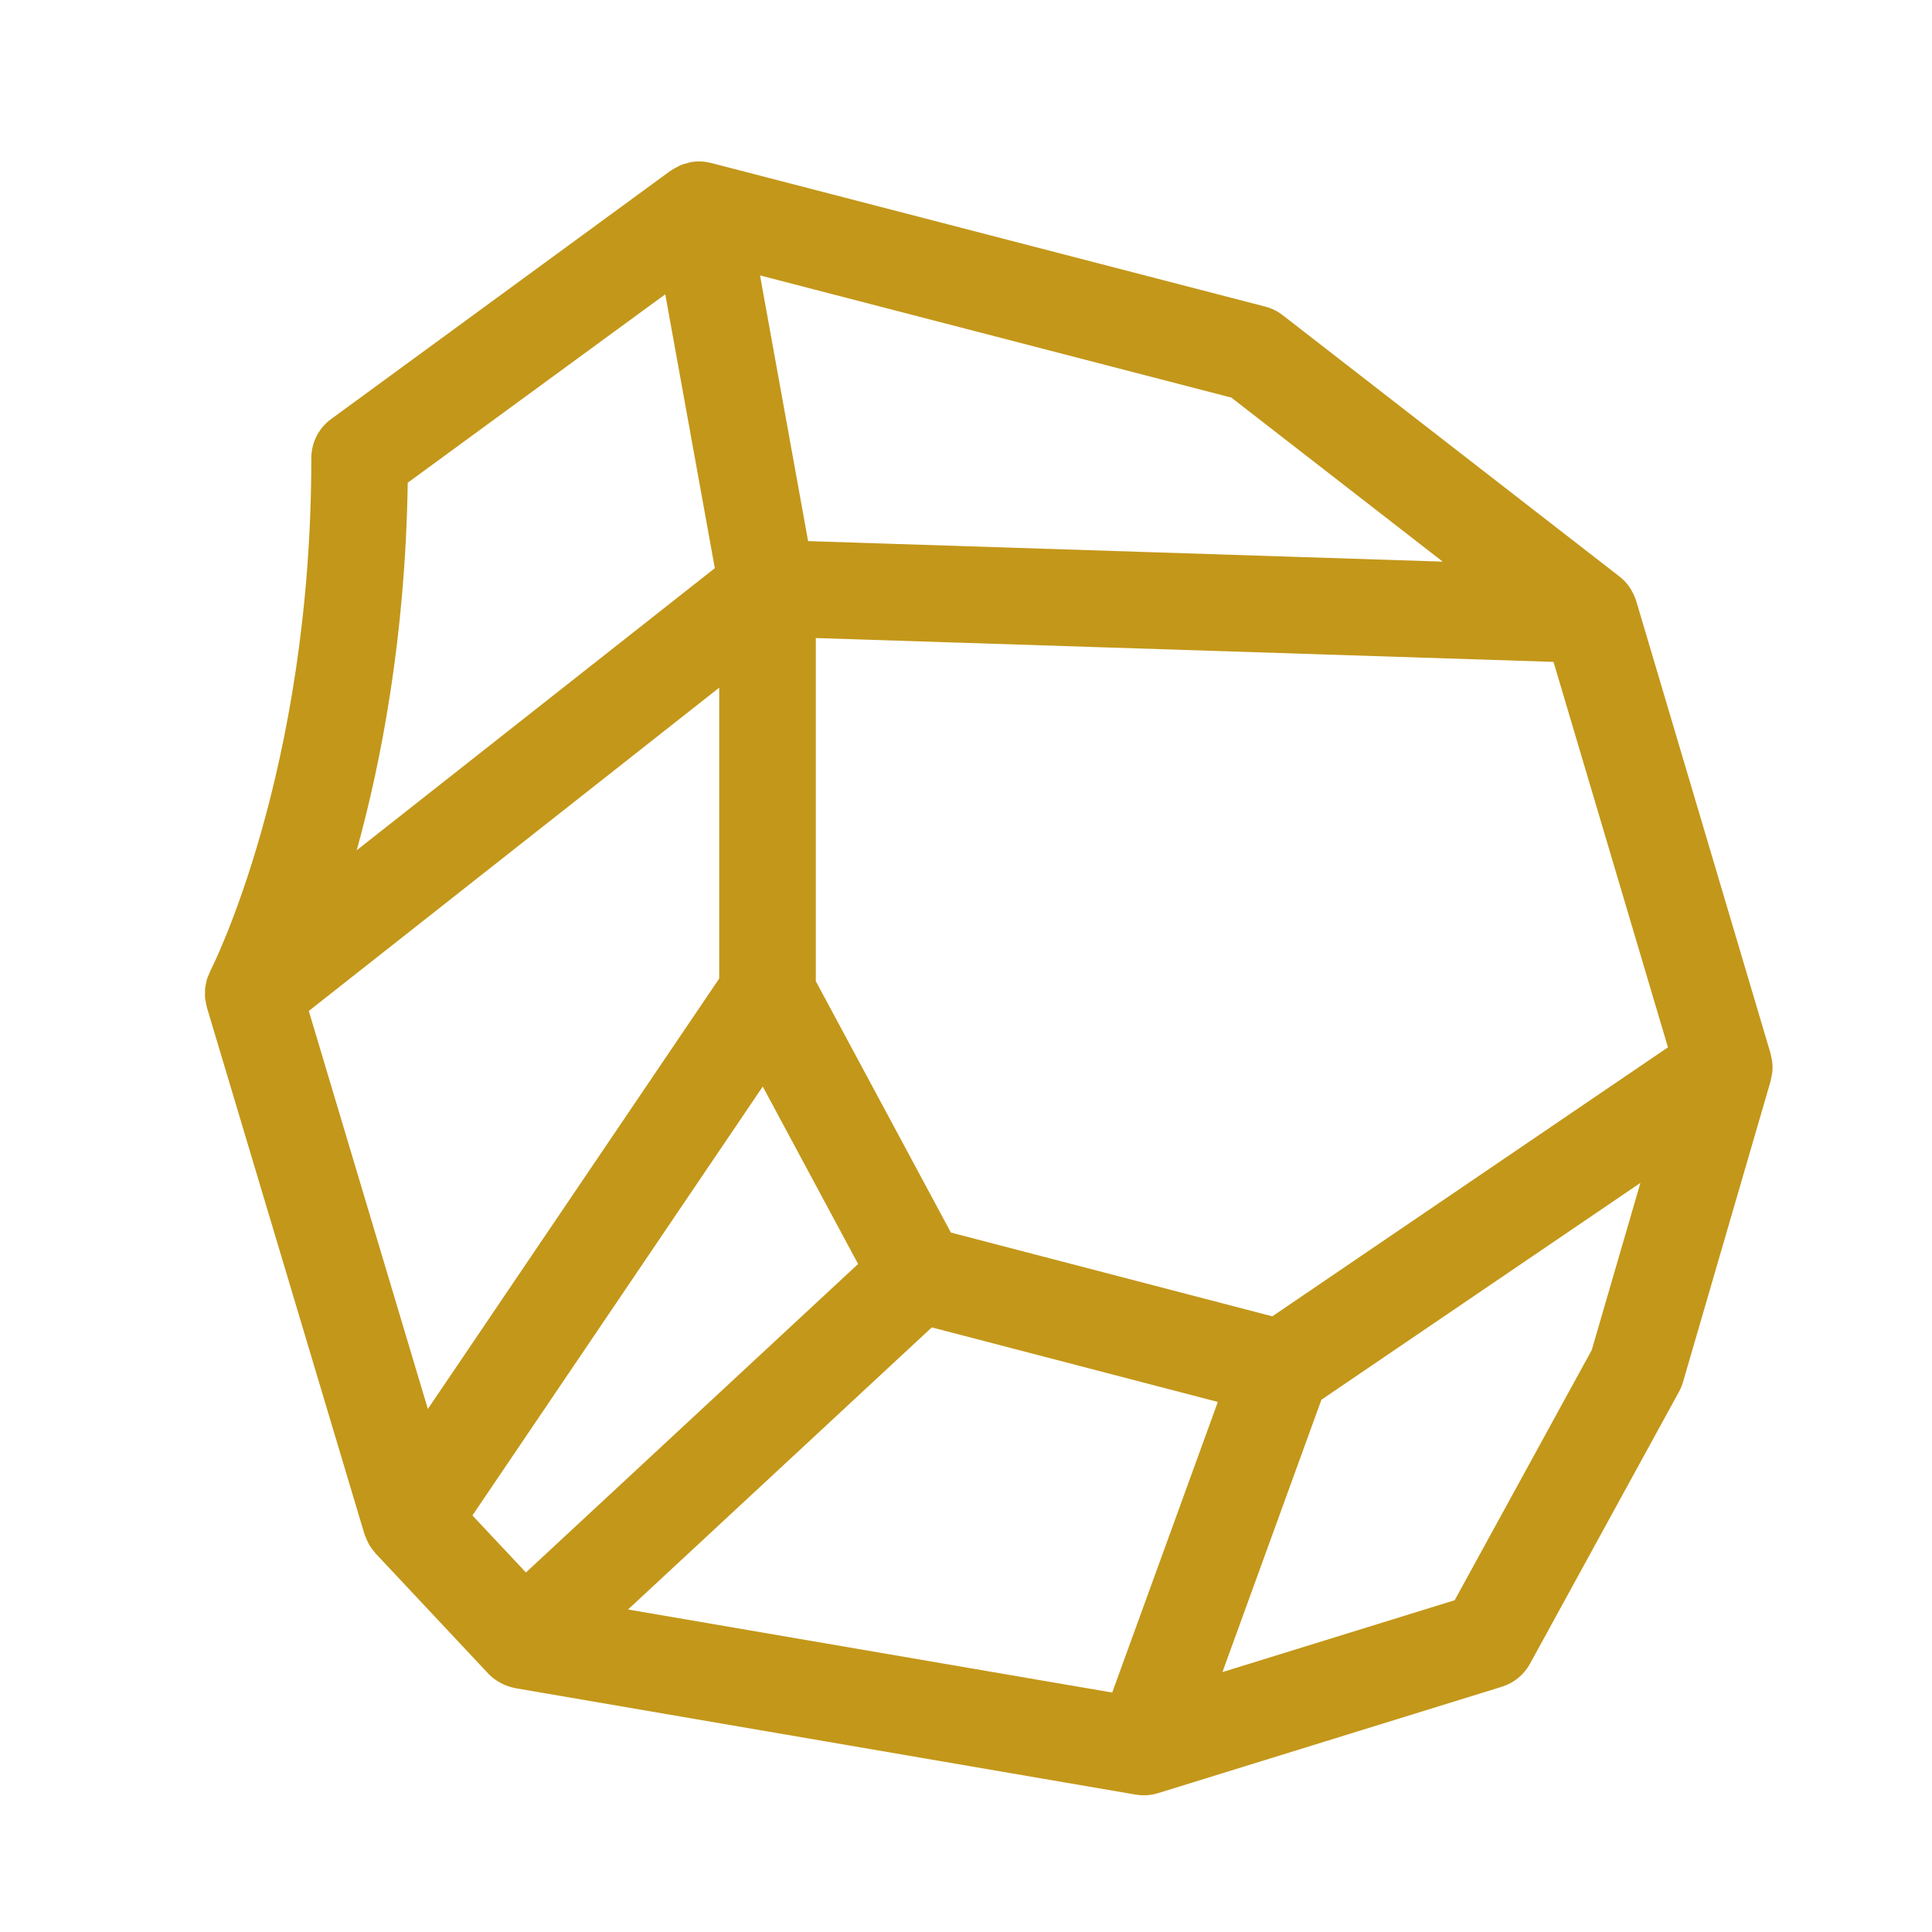
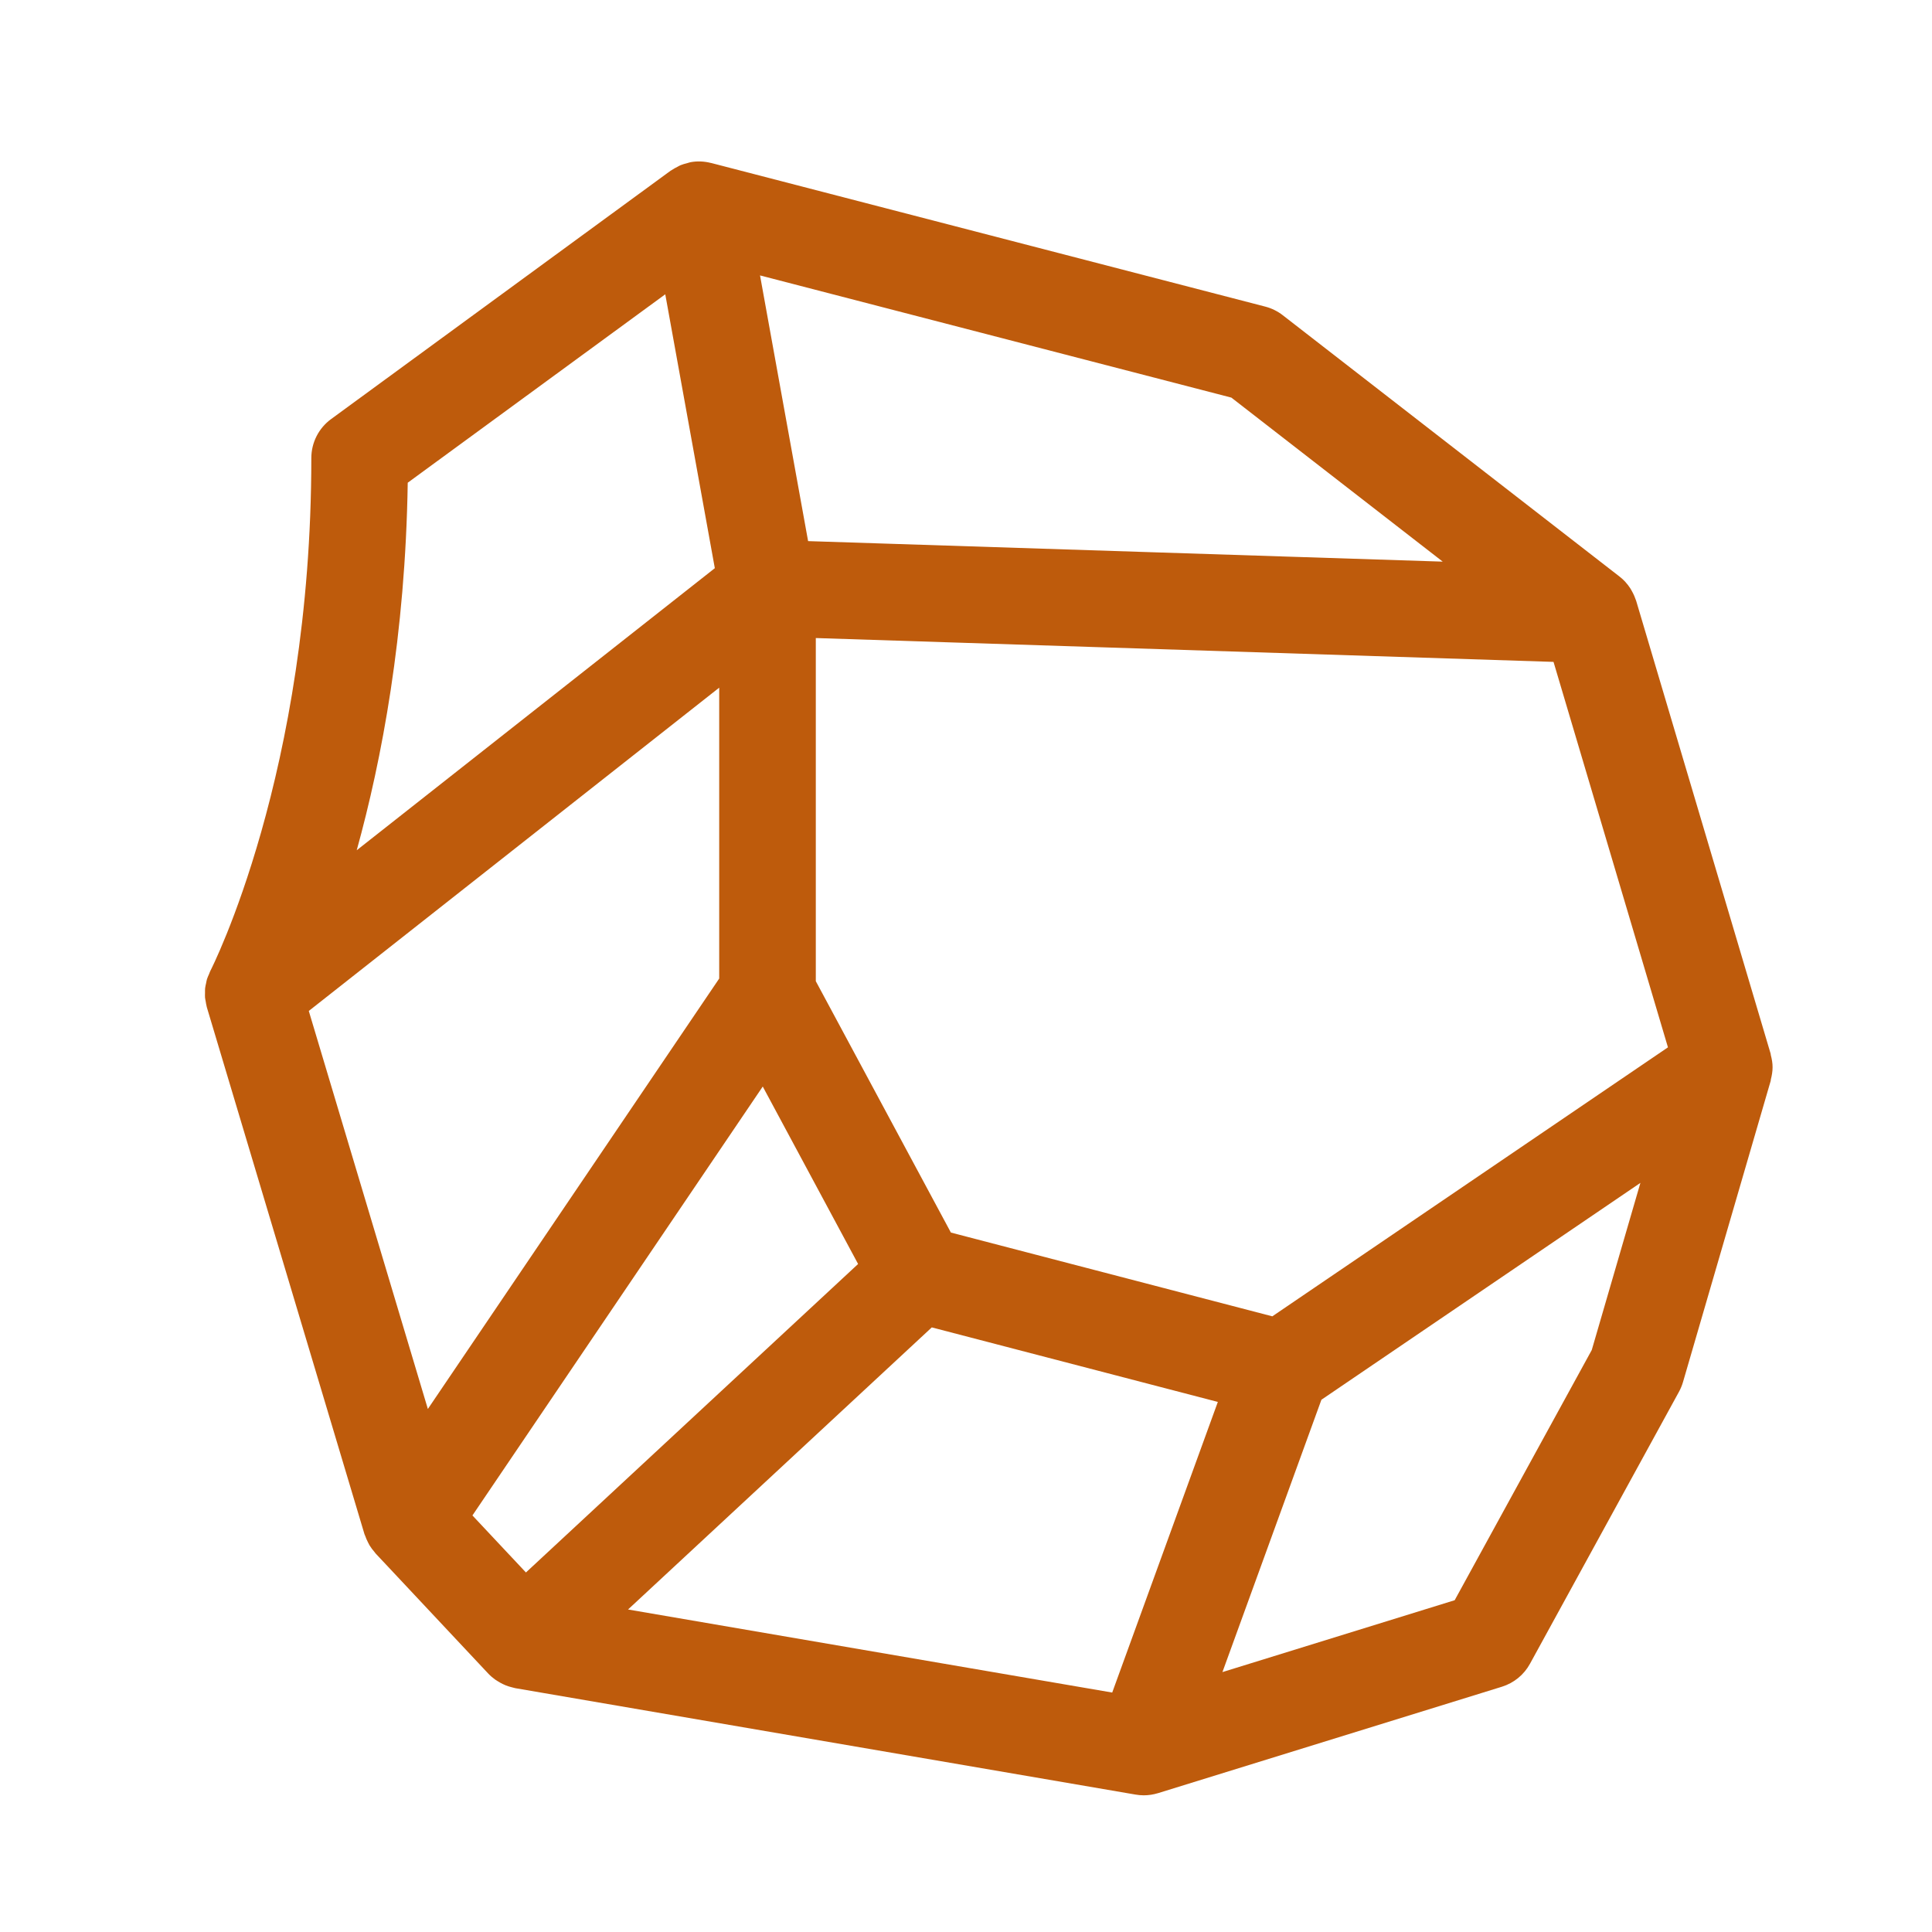
- <svg xmlns="http://www.w3.org/2000/svg" fill="#C39719" version="1.1" x="0px" y="0px" viewBox="0 0 100 100" enable-background="new 0 0 100 100" xml:space="preserve">
+ <svg xmlns="http://www.w3.org/2000/svg" fill="#BE5B0C" version="1.1" x="0px" y="0px" viewBox="0 0 100 100" enable-background="new 0 0 100 100" xml:space="preserve">
  <path d="M91.658,54.614c-0.007-0.025-0.004-0.051-0.011-0.076L84.69,31.106C84.68,31.07,84.662,31.036,84.65,31  c-0.018-0.052-0.037-0.103-0.059-0.153c-0.039-0.093-0.085-0.182-0.135-0.27c-0.024-0.041-0.045-0.083-0.071-0.123  c-0.076-0.117-0.161-0.229-0.256-0.332c-0.005-0.005-0.008-0.011-0.013-0.016c-0.089-0.095-0.186-0.183-0.29-0.264L66.394,16.315  c-0.269-0.209-0.577-0.36-0.905-0.445L36.81,8.436c-0.008-0.002-0.017-0.002-0.025-0.004c-0.334-0.083-0.688-0.103-1.047-0.036  c-0.004,0.001-0.007,0.002-0.011,0.003c-0.054,0.01-0.105,0.032-0.159,0.046c-0.12,0.03-0.238,0.061-0.349,0.108  c-0.053,0.022-0.102,0.054-0.153,0.08c-0.107,0.054-0.213,0.11-0.31,0.178c-0.016,0.011-0.034,0.017-0.049,0.028L17.138,21.691  c-0.644,0.471-1.024,1.221-1.024,2.018c0,16.311-5.176,26.447-5.226,26.543c-0.029,0.054-0.044,0.113-0.069,0.169  c-0.037,0.086-0.078,0.17-0.106,0.259c-0.022,0.071-0.031,0.144-0.047,0.216c-0.018,0.084-0.04,0.167-0.049,0.252  c-0.008,0.075-0.004,0.15-0.005,0.225c-0.001,0.086-0.007,0.171,0,0.256c0.006,0.07,0.024,0.14,0.036,0.21  c0.015,0.09,0.027,0.179,0.052,0.268c0.002,0.008,0.003,0.017,0.005,0.025l8.16,27.276c0.009,0.031,0.028,0.058,0.038,0.089  c0.039,0.114,0.087,0.223,0.142,0.33c0.027,0.052,0.05,0.105,0.08,0.155c0.076,0.126,0.166,0.244,0.264,0.356  c0.017,0.02,0.029,0.044,0.047,0.063l0.025,0.027c0.005,0.006,0.011,0.012,0.016,0.017l5.798,6.182  c0.108,0.115,0.228,0.215,0.354,0.307c0.041,0.03,0.085,0.055,0.128,0.082c0.09,0.057,0.182,0.109,0.279,0.155  c0.051,0.024,0.102,0.047,0.154,0.068c0.1,0.039,0.202,0.07,0.307,0.096c0.046,0.011,0.091,0.026,0.137,0.035  c0.014,0.003,0.027,0.008,0.041,0.01l32.092,5.506c0.145,0.026,0.29,0.039,0.435,0.039c0.251,0,0.497-0.039,0.733-0.111  c0.002-0.001,0.004,0,0.007-0.001l17.796-5.508c0.62-0.192,1.141-0.618,1.453-1.188l7.712-14.078  c0.087-0.159,0.157-0.328,0.208-0.502l4.538-15.588c0.008-0.026,0.005-0.054,0.011-0.08c0.052-0.204,0.088-0.413,0.088-0.624  c0-0.001,0-0.001,0-0.002C91.75,55.032,91.712,54.822,91.658,54.614z M57.568,87.606l-25.061-4.299l15.722-14.601l14.806,3.858  L57.568,87.606z M24.453,78.439L39.48,56.239l4.935,9.185L27.222,81.391L24.453,78.439z M15.983,52.327l21.243-16.733v15.055  l-15.08,22.279L15.983,52.327z M65.855,68.133l-16.637-4.336l-6.992-13.011V33.025l38.184,1.234l5.923,19.951L65.855,68.133z   M74.675,29.07l-32.848-1.062l-2.488-13.752l24.396,6.324L74.675,29.07z M34.434,15.233l2.565,14.176l-18.535,14.6  c1.294-4.676,2.52-11.125,2.64-19.024L34.434,15.233z M75.294,82.827l-12.021,3.72l5.123-14.096l16.511-11.225l-2.518,8.651  L75.294,82.827z" />
</svg>
